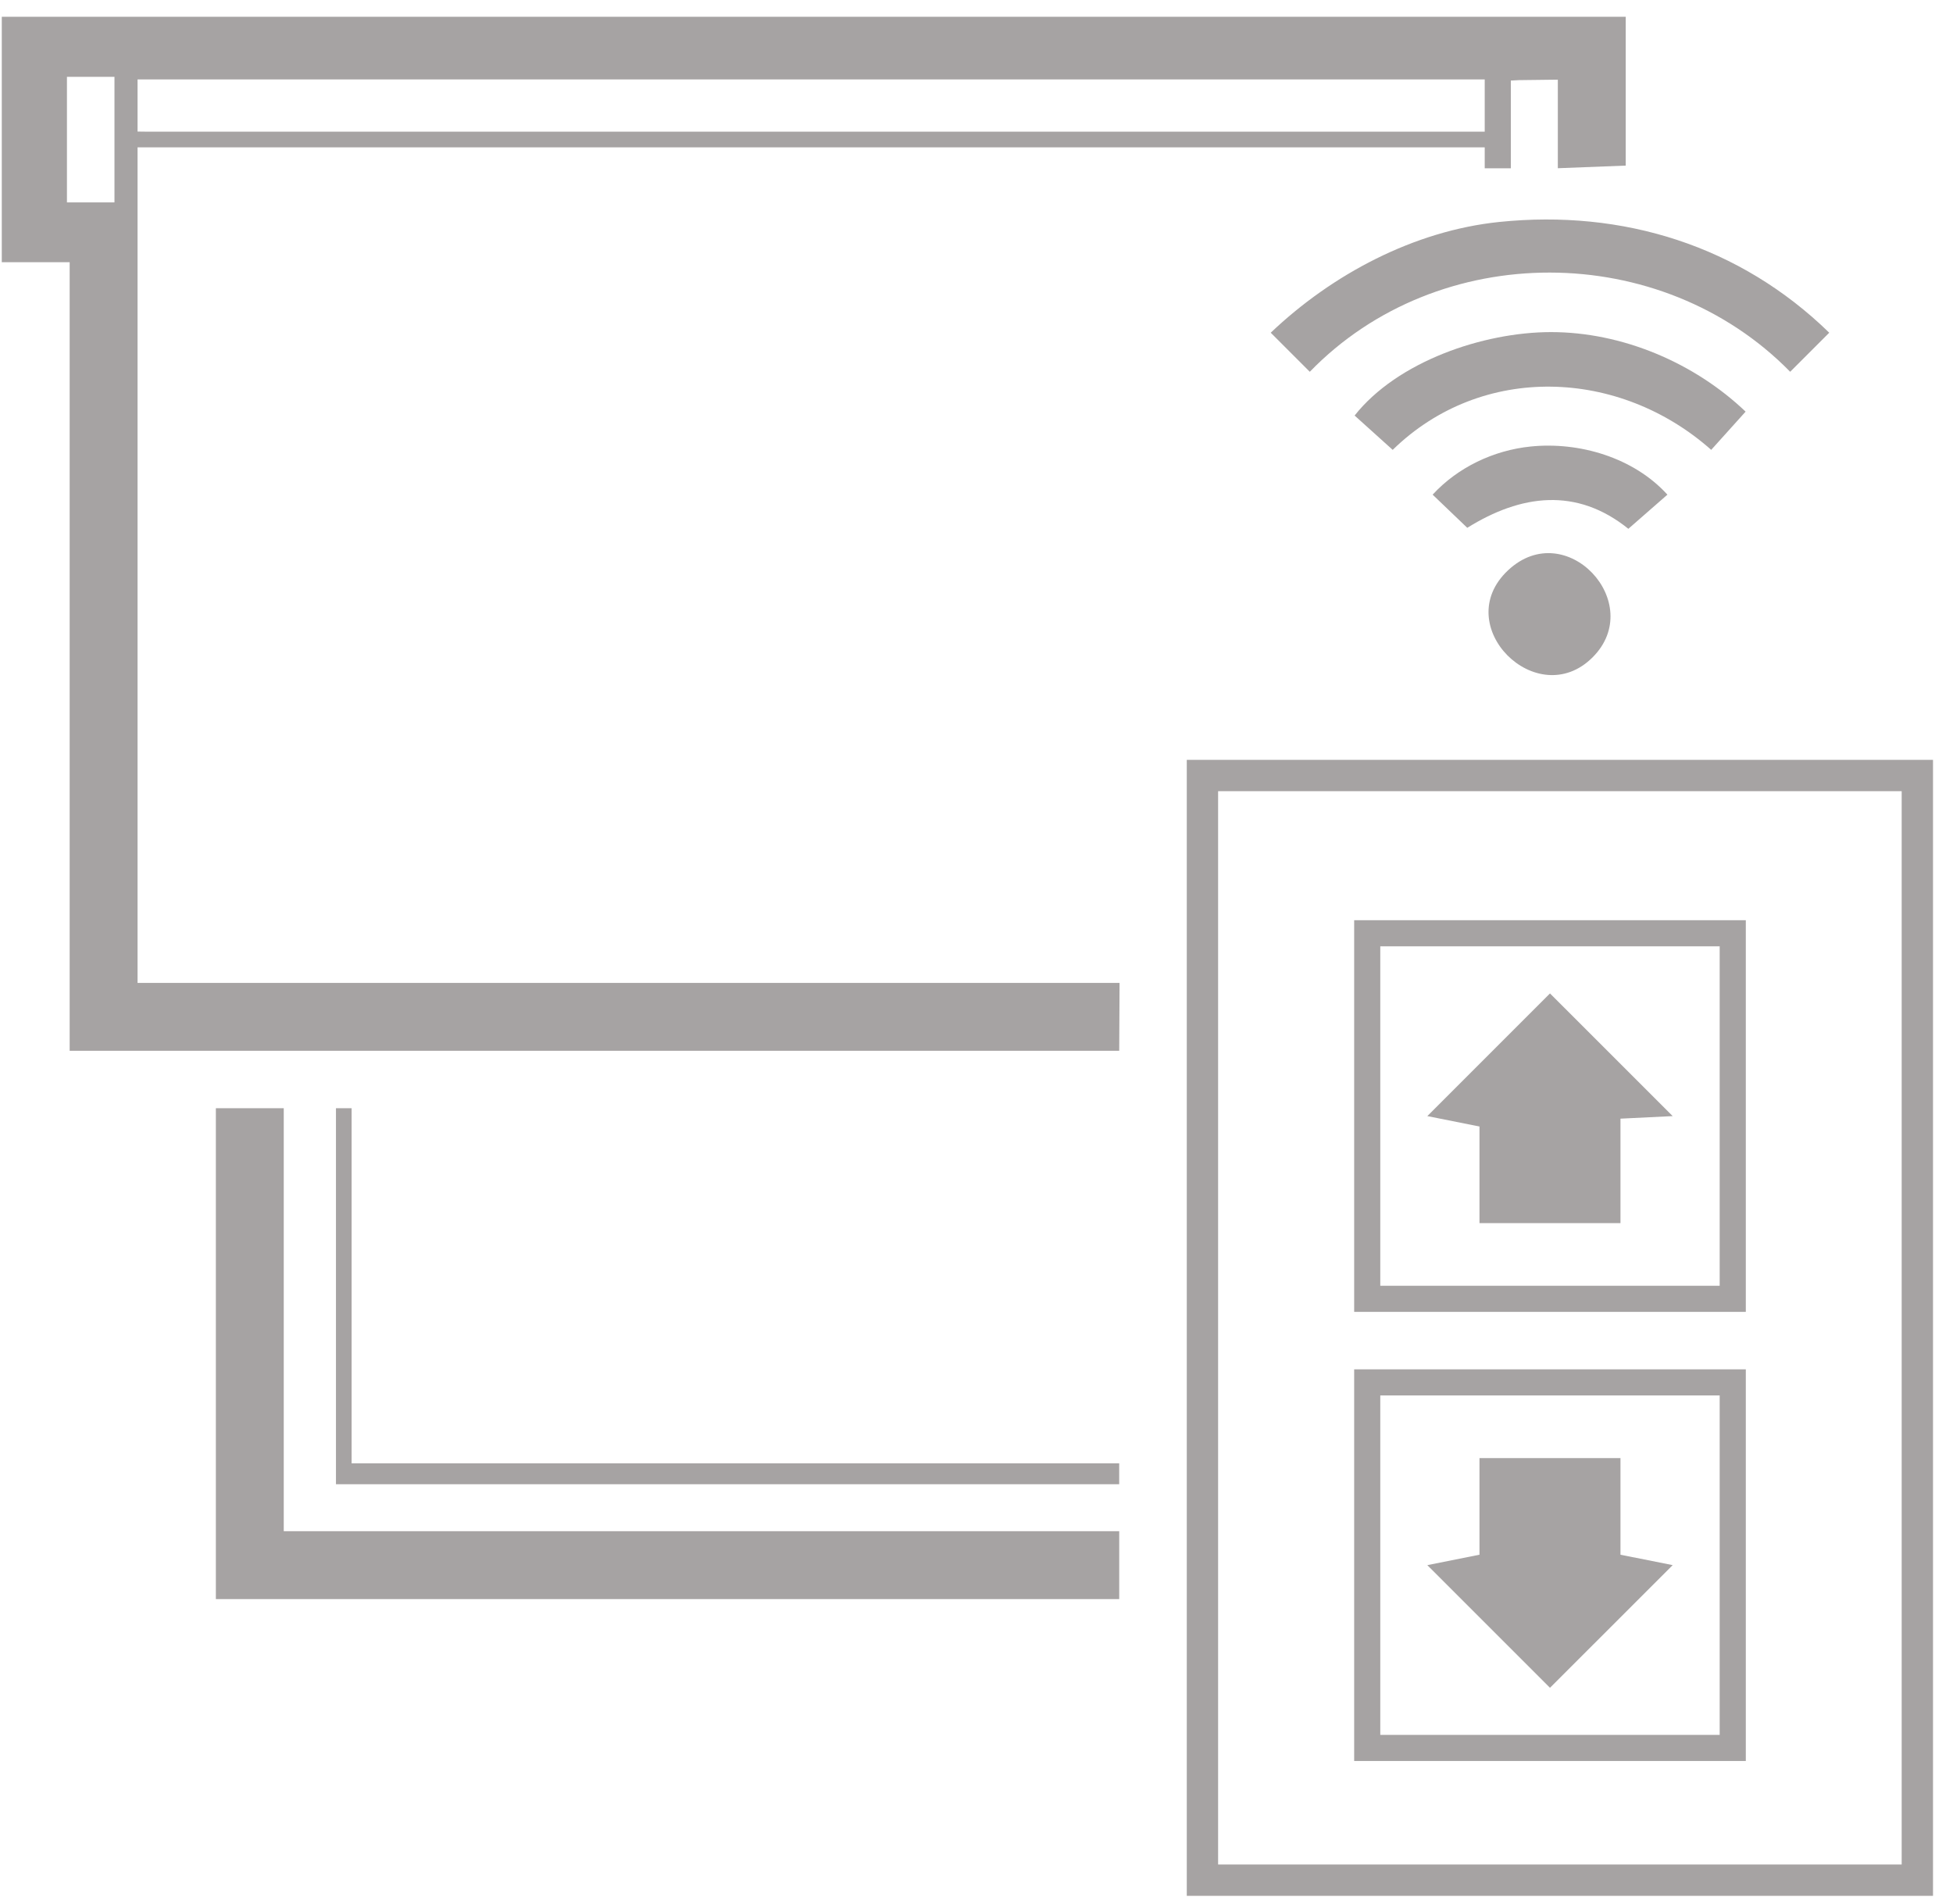
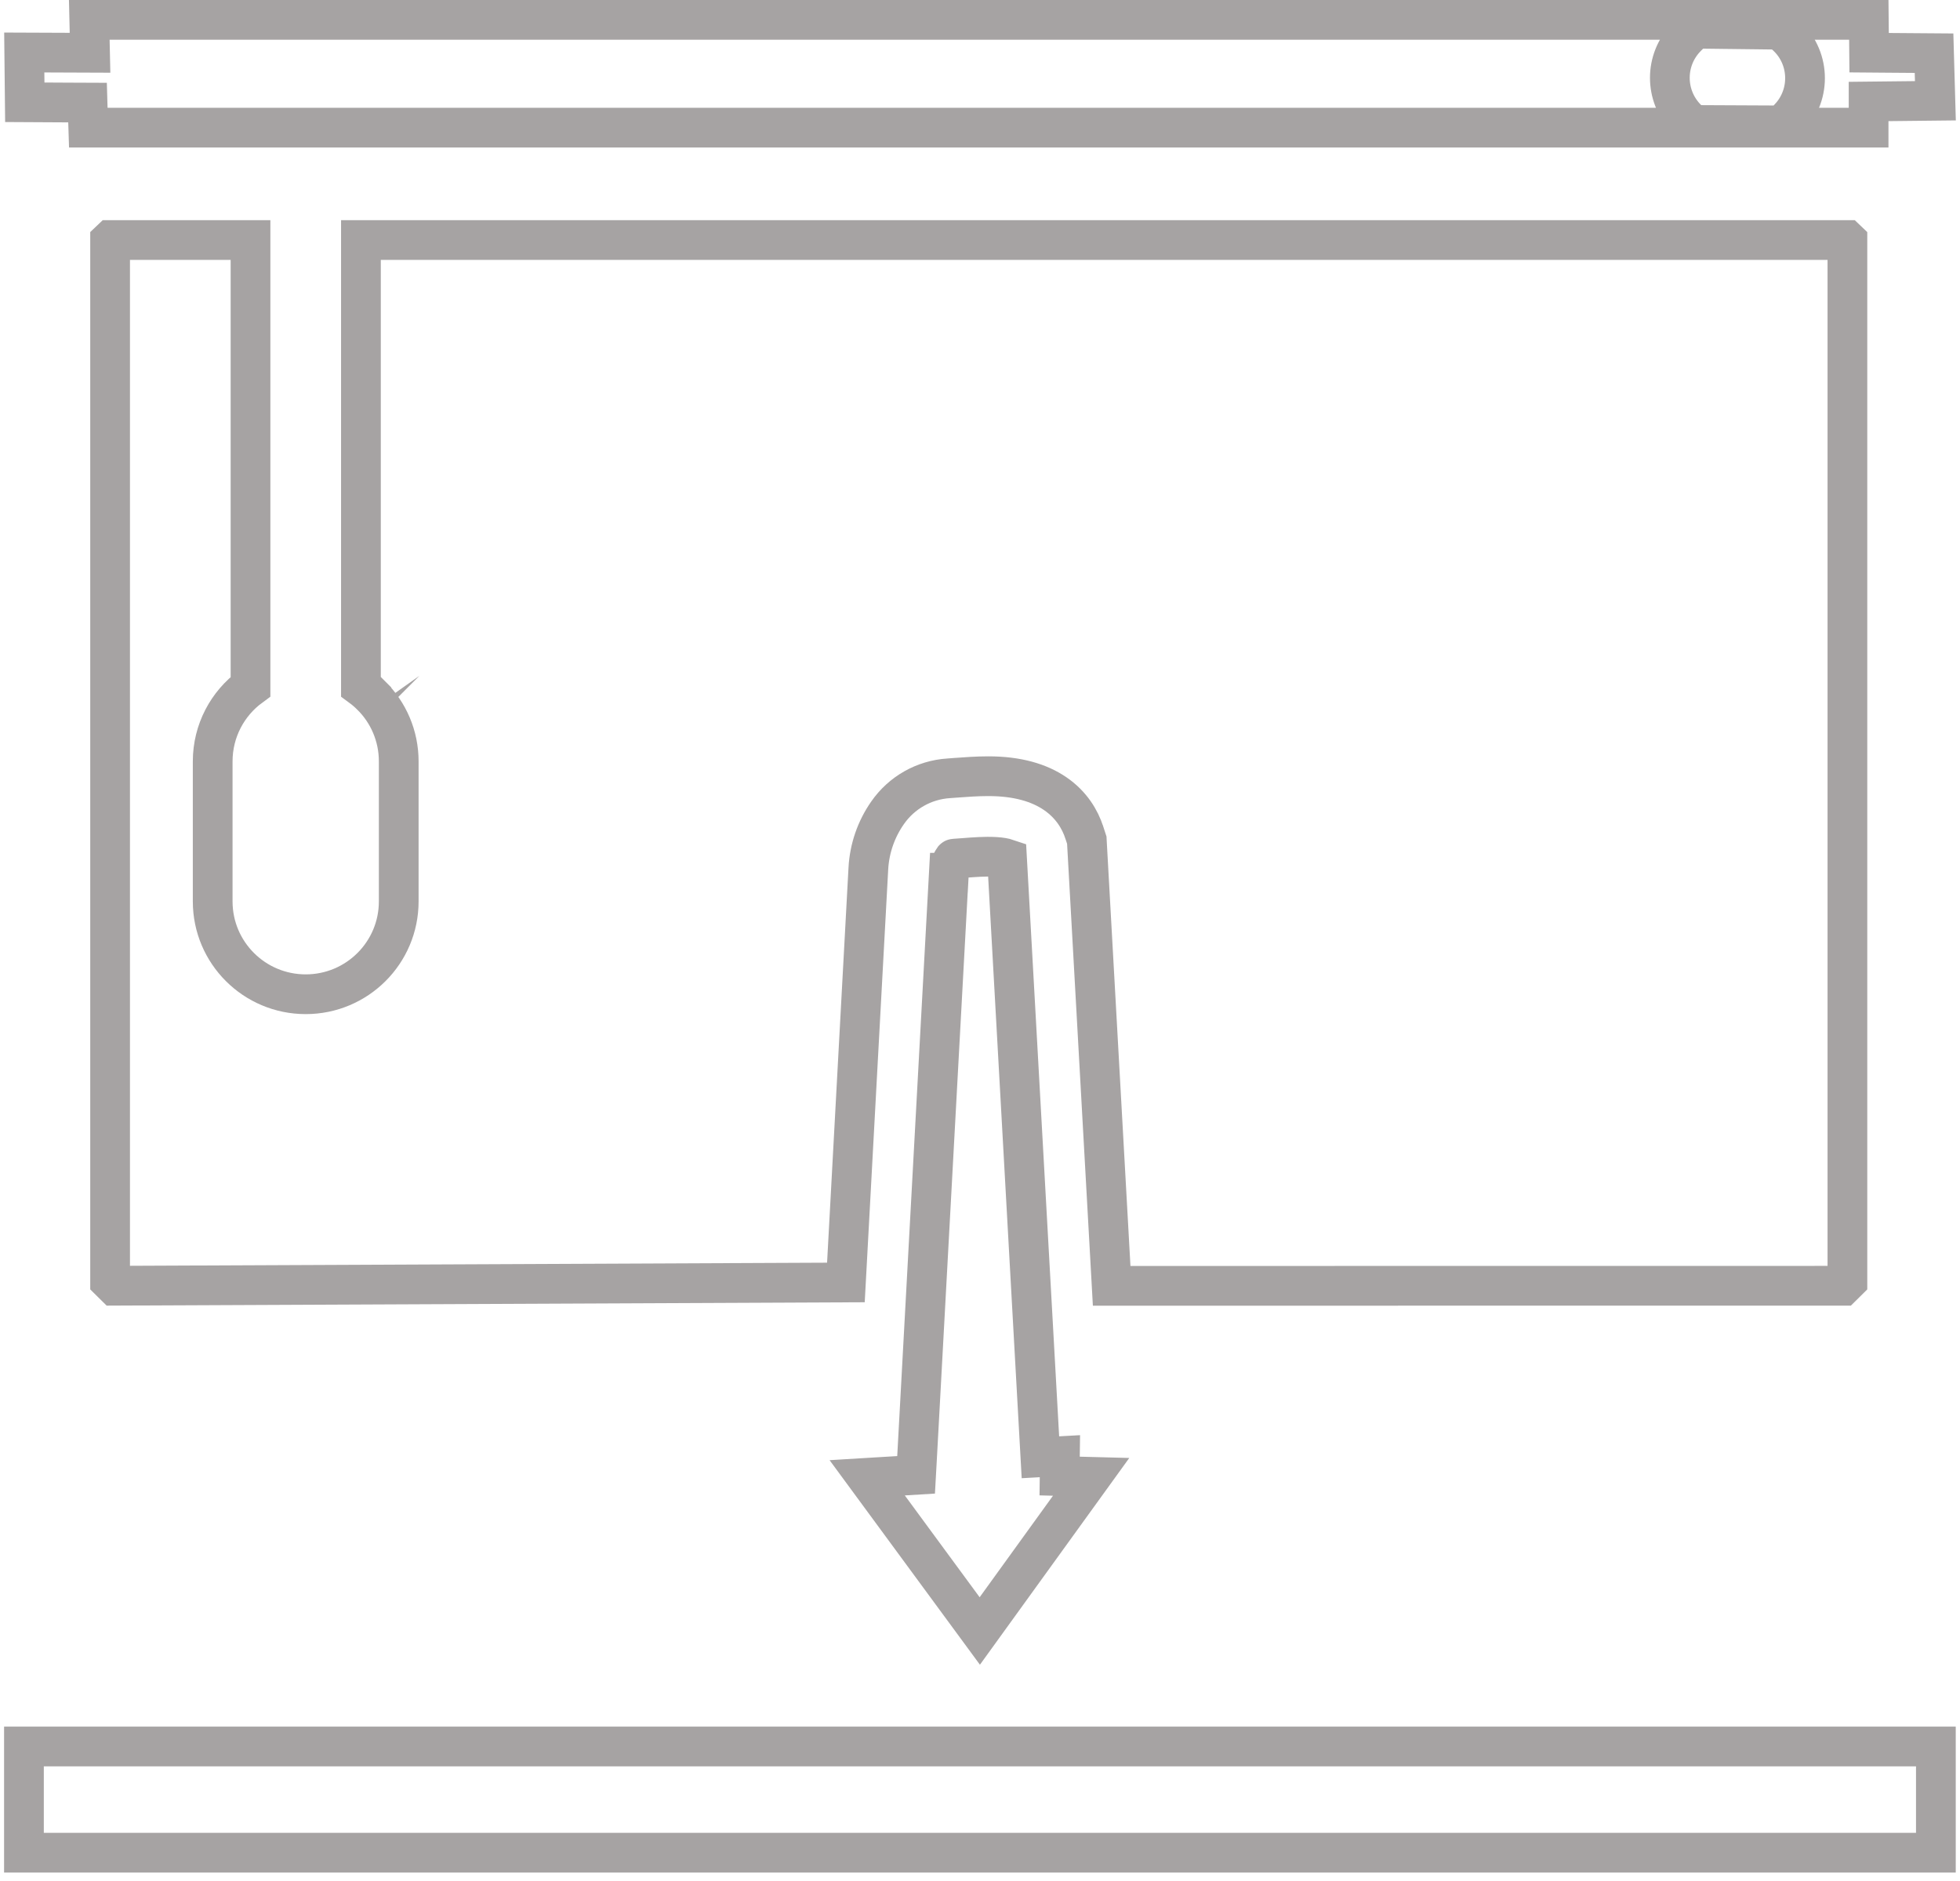
- <svg xmlns="http://www.w3.org/2000/svg" width="79" height="77" viewBox="0 0 79 77" fill="none">
-   <path d="M0.072 0.679V10.606H2.818V42.499H45.273L45.287 39.754H5.564V5.959H60.058V6.806H61.114V3.258L61.448 3.241L63.015 3.222V6.804L65.761 6.698V0.679H0.072ZM4.63 8.187H2.708V3.108H4.63V8.187ZM60.058 5.325H5.881L5.564 5.321V3.213H60.058V5.325Z" fill="#A6A3A3" />
-   <path d="M11.478 44.823V61.931H45.273V64.677H8.732V44.823H11.478Z" fill="#A6A3A3" />
-   <path d="M60.647 8.977C65.657 8.462 70.389 9.943 73.994 13.457L72.414 15.037C67.189 9.706 58.189 9.668 52.982 15.037L51.402 13.457C53.88 11.1 57.192 9.334 60.647 8.977Z" fill="#A6A3A3" />
-   <path d="M14.223 44.823V59.186H45.272V60.031H13.59V44.823H14.223Z" fill="#A6A3A3" />
-   <path d="M62.735 13.432C65.618 13.43 68.537 14.67 70.611 16.649L69.219 18.195C65.514 14.906 59.951 14.668 56.335 18.195L54.795 16.807C56.525 14.619 59.999 13.434 62.735 13.432Z" fill="#A6A3A3" />
-   <path d="M61.914 18.06C63.886 17.859 66.083 18.505 67.448 20.007L65.868 21.388C63.772 19.697 61.525 19.994 59.352 21.348L57.951 20.007C58.969 18.9 60.422 18.212 61.914 18.06Z" fill="#A6A3A3" />
-   <path d="M64.422 26.586C62.177 28.832 58.614 25.298 61.005 23.063C63.347 20.873 66.614 24.396 64.422 26.586Z" fill="#A6A3A3" />
-   <path d="M70.619 37.219V53.06H54.777V37.219H70.619ZM69.562 38.275H55.833V52.004H69.562V38.275Z" fill="#A6A3A3" />
-   <path d="M70.619 55.384V71.225H54.777V55.384H70.619ZM69.562 56.44H55.833V70.169H69.562V56.44Z" fill="#A6A3A3" />
-   <path d="M59.846 45.562L57.736 45.142L62.698 40.18L67.661 45.142L65.549 45.245V49.47H59.846V45.562Z" fill="#A6A3A3" />
-   <path d="M65.549 58.974V62.882L67.661 63.304L62.698 68.264L57.736 63.304L59.846 62.882V58.974H65.549Z" fill="#A6A3A3" />
-   <path d="M78.191 76.679H48.006V30.733H78.191V76.679ZM49.273 75.411H76.924V32H49.273V75.411Z" fill="#A6A3A3" />
+ <svg xmlns="http://www.w3.org/2000/svg" width="74" height="71" viewBox="0 0 74 71" fill="none">
+   <path d="M14.024 26.264C13.901 26.141 13.768 26.027 13.627 25.923V9.062H69.727L69.749 9.083V48.364L69.572 48.539C60.373 48.539 51.17 48.539 41.971 48.542L41.037 31.814L41.032 31.717L41.002 31.625L40.94 31.434L40.939 31.432C40.778 30.938 40.456 30.386 39.844 29.965C39.236 29.547 38.408 29.303 37.313 29.303C36.882 29.303 36.456 29.335 36.132 29.359L36.111 29.361L36.111 29.361L36.101 29.361C36.012 29.369 35.928 29.375 35.837 29.381L35.819 29.382L35.818 29.382C34.886 29.443 34.041 29.921 33.509 30.687C33.077 31.305 32.827 32.031 32.785 32.782L32.785 32.783L31.937 48.415C22.736 48.454 13.534 48.496 4.333 48.538L4.157 48.364V9.082L4.178 9.062H9.458V25.922C8.591 26.559 8.03 27.587 8.03 28.743V34.029C8.03 35.967 9.604 37.534 11.542 37.534C13.481 37.534 15.054 35.967 15.054 34.029V28.743C15.054 27.776 14.661 26.896 14.024 26.264ZM14.024 26.264C14.024 26.264 14.024 26.265 14.025 26.265L13.495 26.796L14.023 26.263C14.023 26.263 14.024 26.264 14.024 26.264Z" stroke="#A6A3A3" stroke-width="1.5" stroke-miterlimit="10" />
+   <path d="M3.382 1.222L3.371 0.75H70.557L70.562 1.252L70.569 1.989L71.306 1.995L73.02 2.008L73.071 3.804L71.291 3.823L70.549 3.831V4.573V4.819H3.333L3.326 4.598L3.305 3.873L2.58 3.87L0.936 3.861L0.916 1.982L2.629 1.989L3.399 1.992L3.382 1.222ZM66.96 4.732L67.364 4.734L67.556 4.447C68.403 3.548 68.338 2.113 67.392 1.299L67.185 1.121L66.912 1.118L64.31 1.087L63.995 1.083L63.772 1.306L63.667 1.41L63.661 1.416L63.655 1.423C62.842 2.27 62.842 3.606 63.655 4.454L63.672 4.472L63.69 4.489L63.727 4.523L63.941 4.718L64.231 4.719C65.302 4.722 65.885 4.725 66.96 4.732Z" stroke="#A6A3A3" stroke-width="1.5" stroke-miterlimit="10" />
+   <path d="M39.281 55.014L40.017 54.973L40.007 55.722L41.196 55.753L36.992 61.572L32.741 55.789L33.085 55.768L33.92 55.718L34.587 55.677L34.624 55.01L35.825 32.946C35.825 32.946 35.825 32.946 35.826 32.946C35.836 32.757 35.898 32.578 36.005 32.426L36.005 32.426L36.008 32.423C36.009 32.421 36.01 32.42 36.013 32.419C36.015 32.417 36.017 32.416 36.019 32.416C36.135 32.409 36.252 32.4 36.37 32.391C36.778 32.359 37.196 32.327 37.574 32.349C37.785 32.361 37.93 32.389 38.021 32.42L39.281 55.014Z" stroke="#A6A3A3" stroke-width="1.5" stroke-miterlimit="10" />
+   <path d="M0.904 69.942V65.932H73.089V69.942H0.904Z" stroke="#A6A3A3" stroke-width="1.5" stroke-miterlimit="10" />
</svg>
